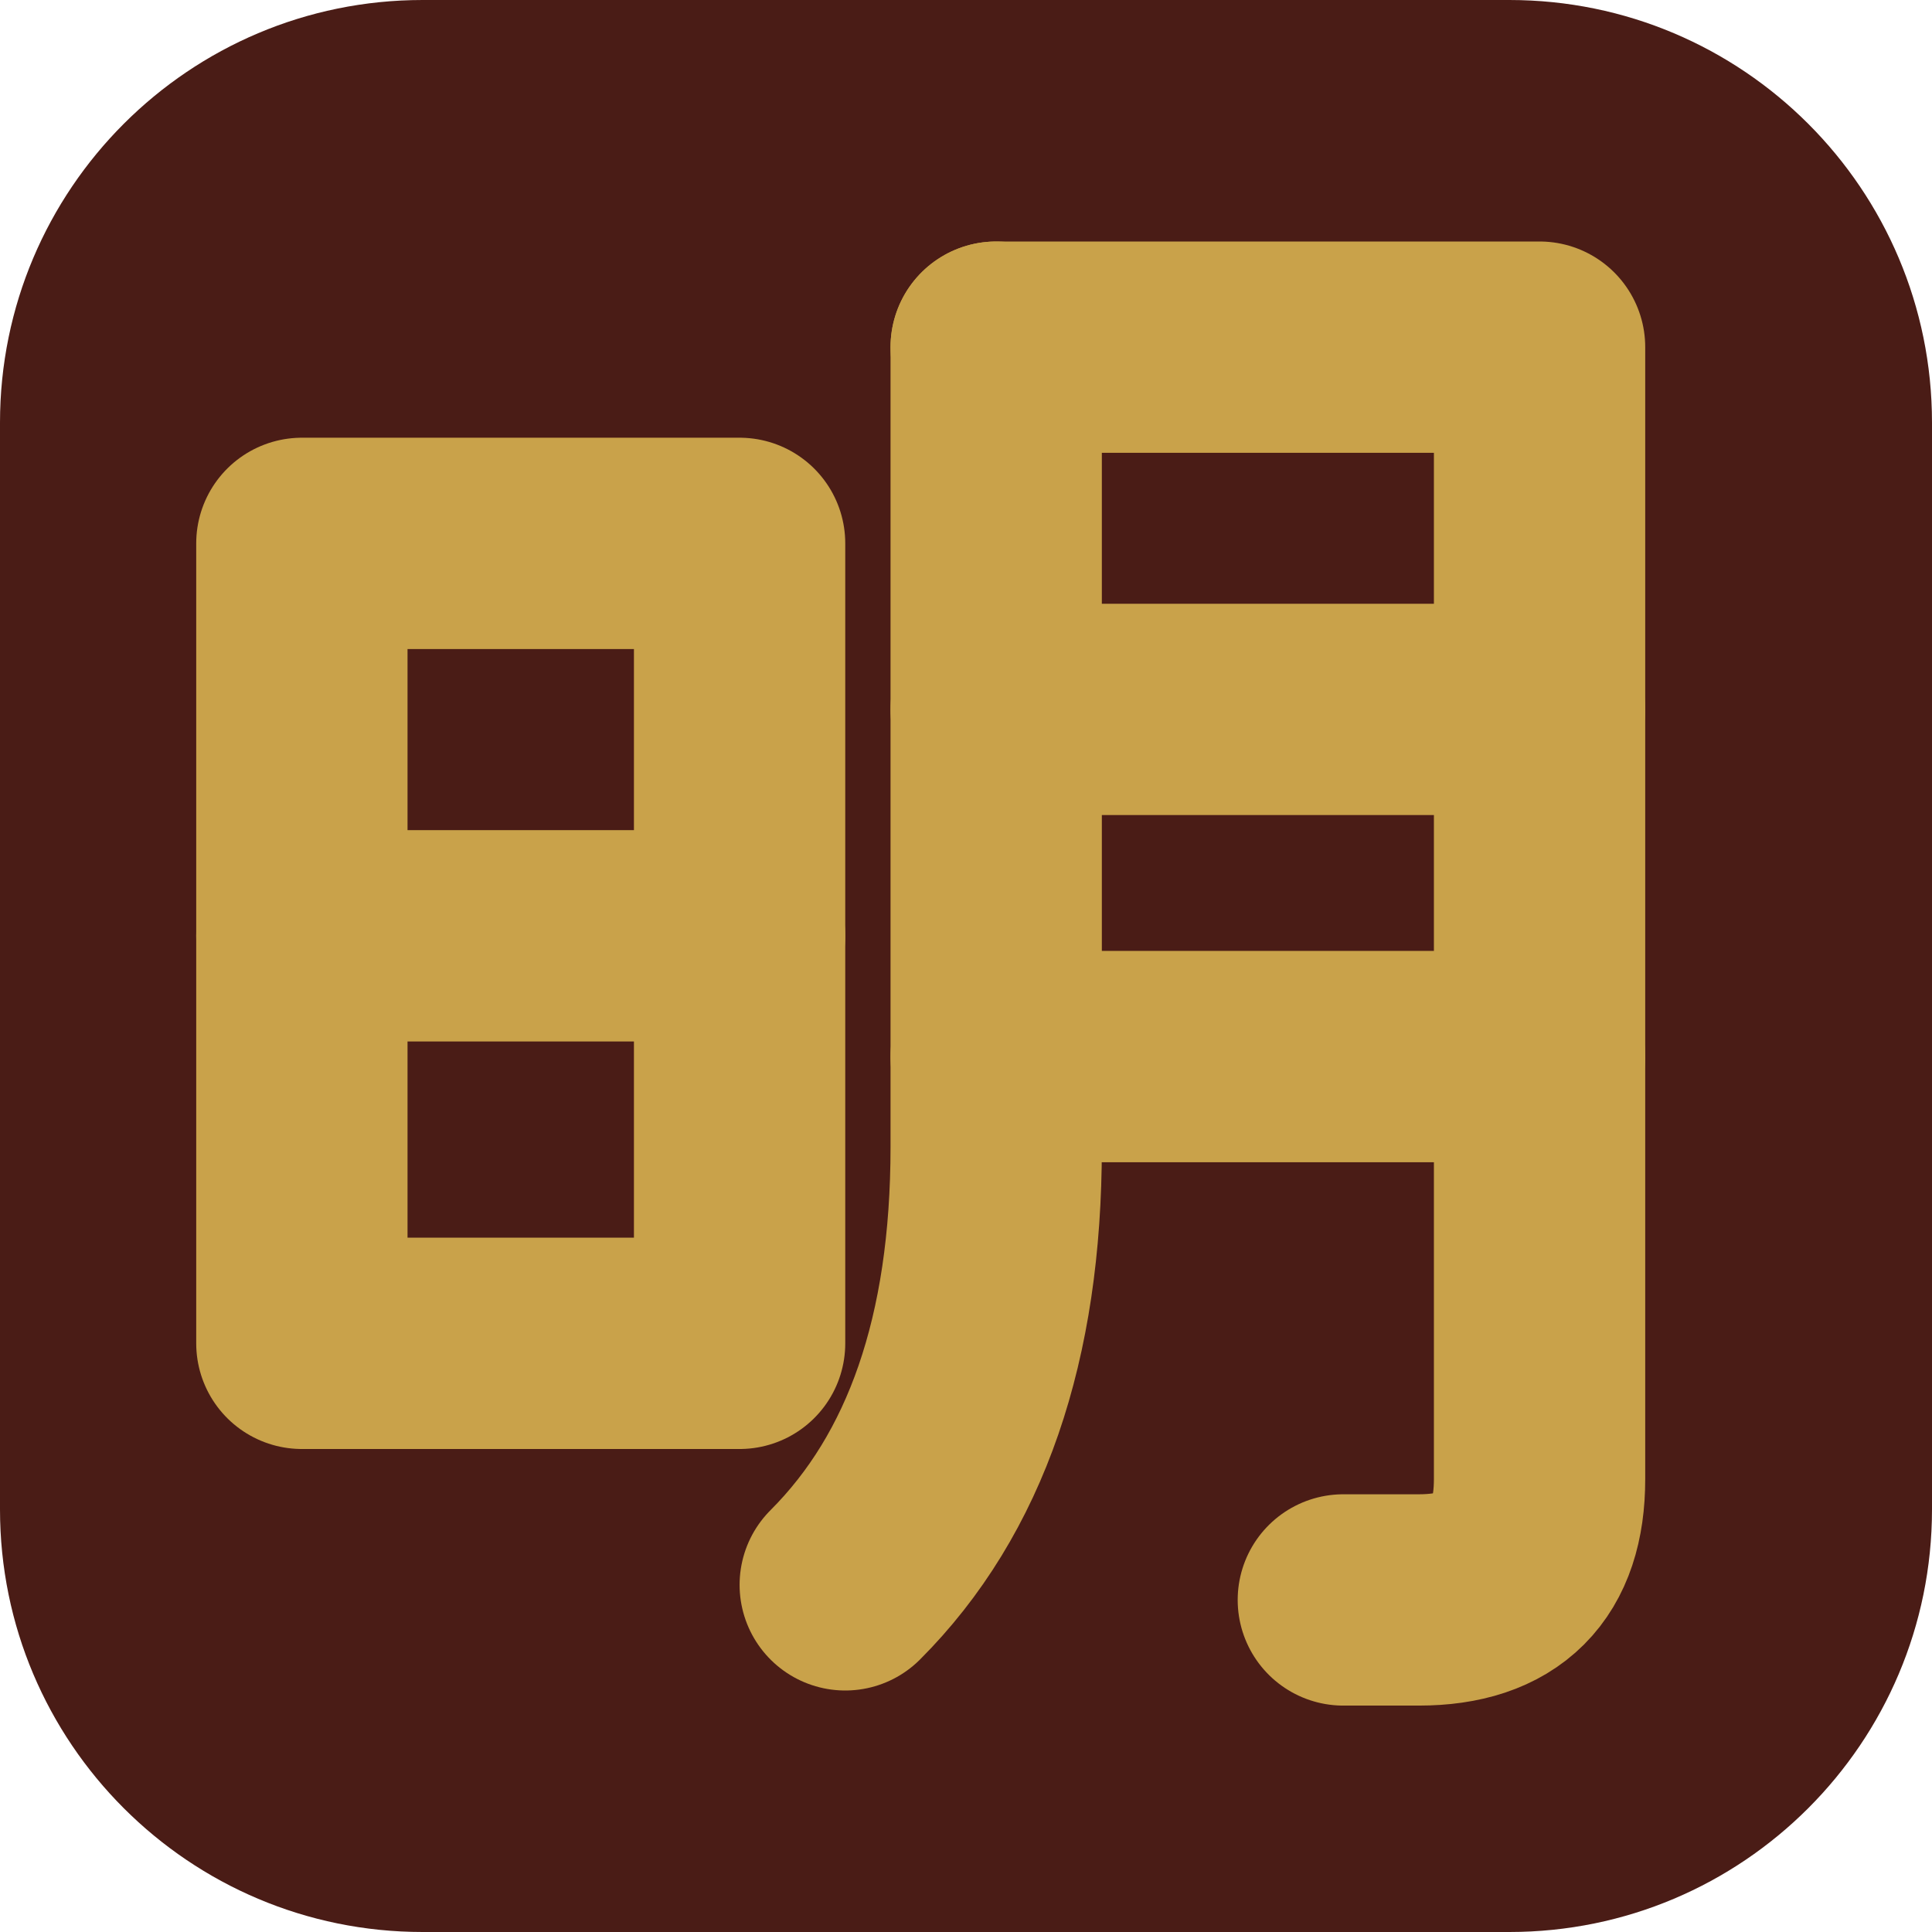
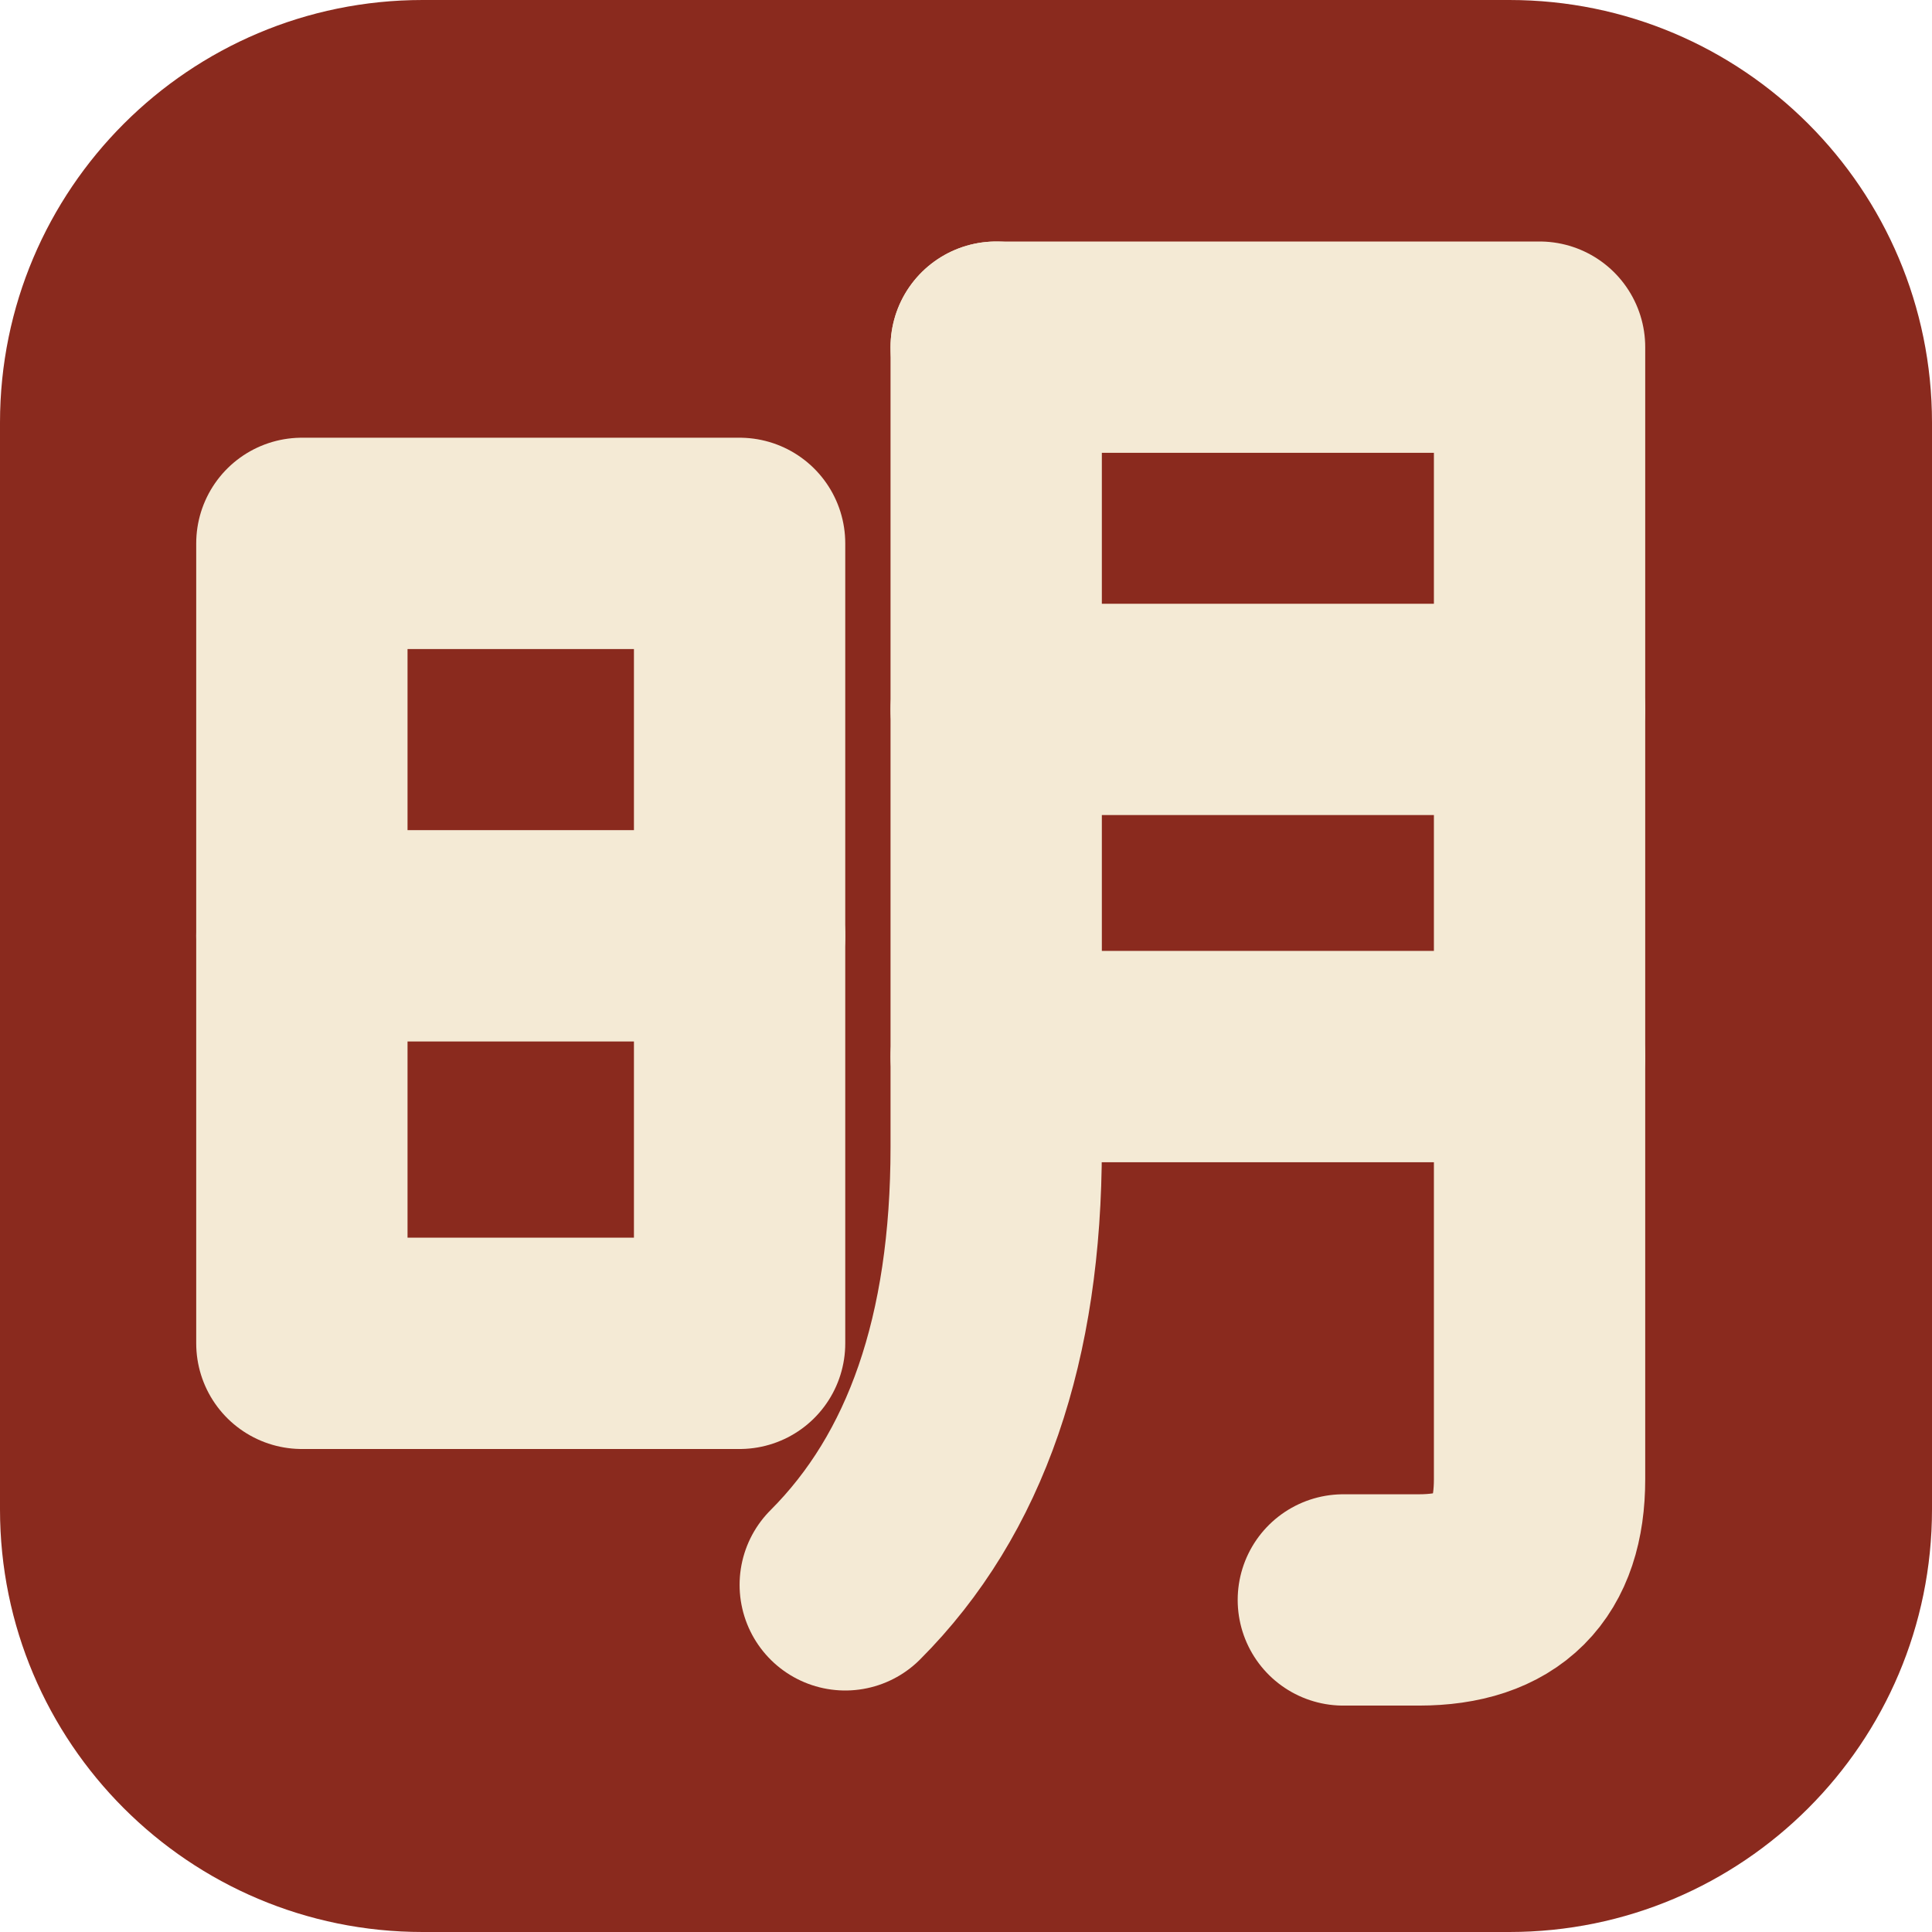
<svg xmlns="http://www.w3.org/2000/svg" viewBox="0 0 128 128">
-   <rect width="128" height="128" rx="28" fill="#4A1C16" />
-   <g fill="none" stroke="#C9A24A" stroke-width="14" stroke-linejoin="round" stroke-linecap="round">
+   <rect width="128" height="128" rx="28" fill="#8A2A1E" />
+   <g fill="none" stroke="#F4EAD5" stroke-width="14" stroke-linejoin="round" stroke-linecap="round">
    <path d="M20 36 H49 V89 H20 Z" />
    <path d="M20 62 H49" />
    <path d="M66 23 H102 V98 Q102 106 94 106 H89" />
    <path d="M66 23 V76 Q66 95 56 105" />
    <path d="M66 47 H102" />
    <path d="M66 70 H102" />
  </g>
</svg>
